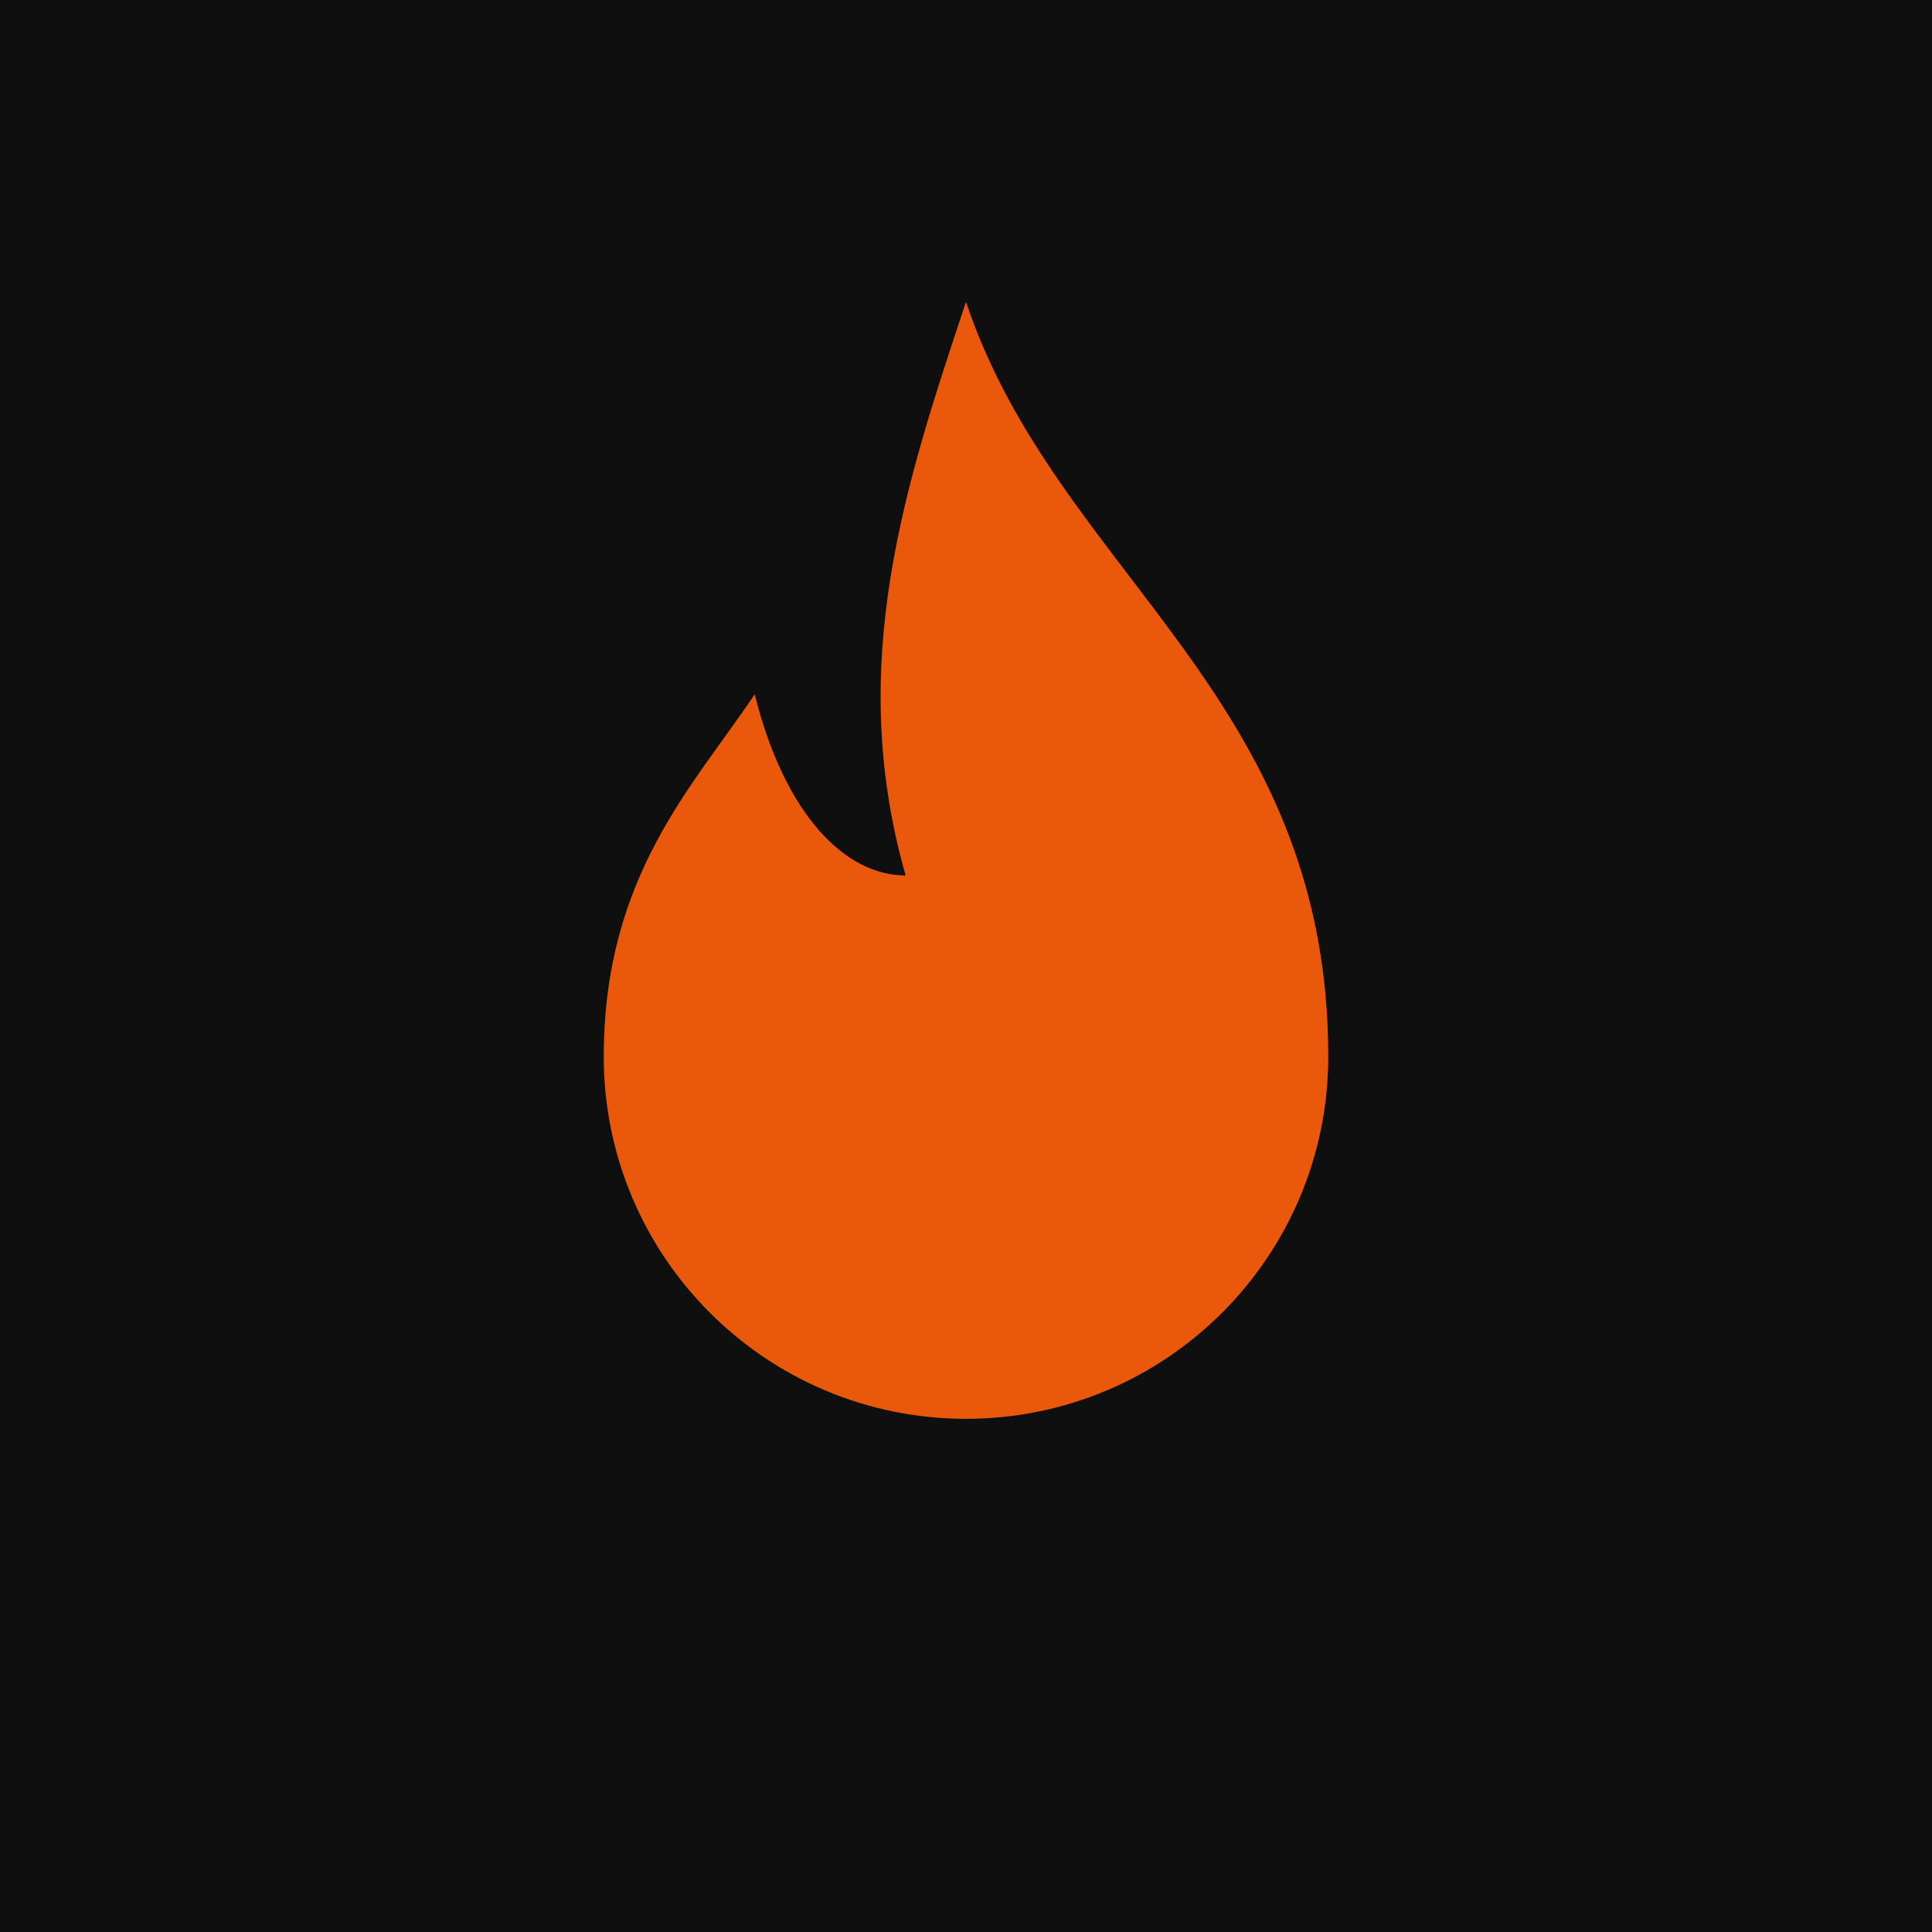
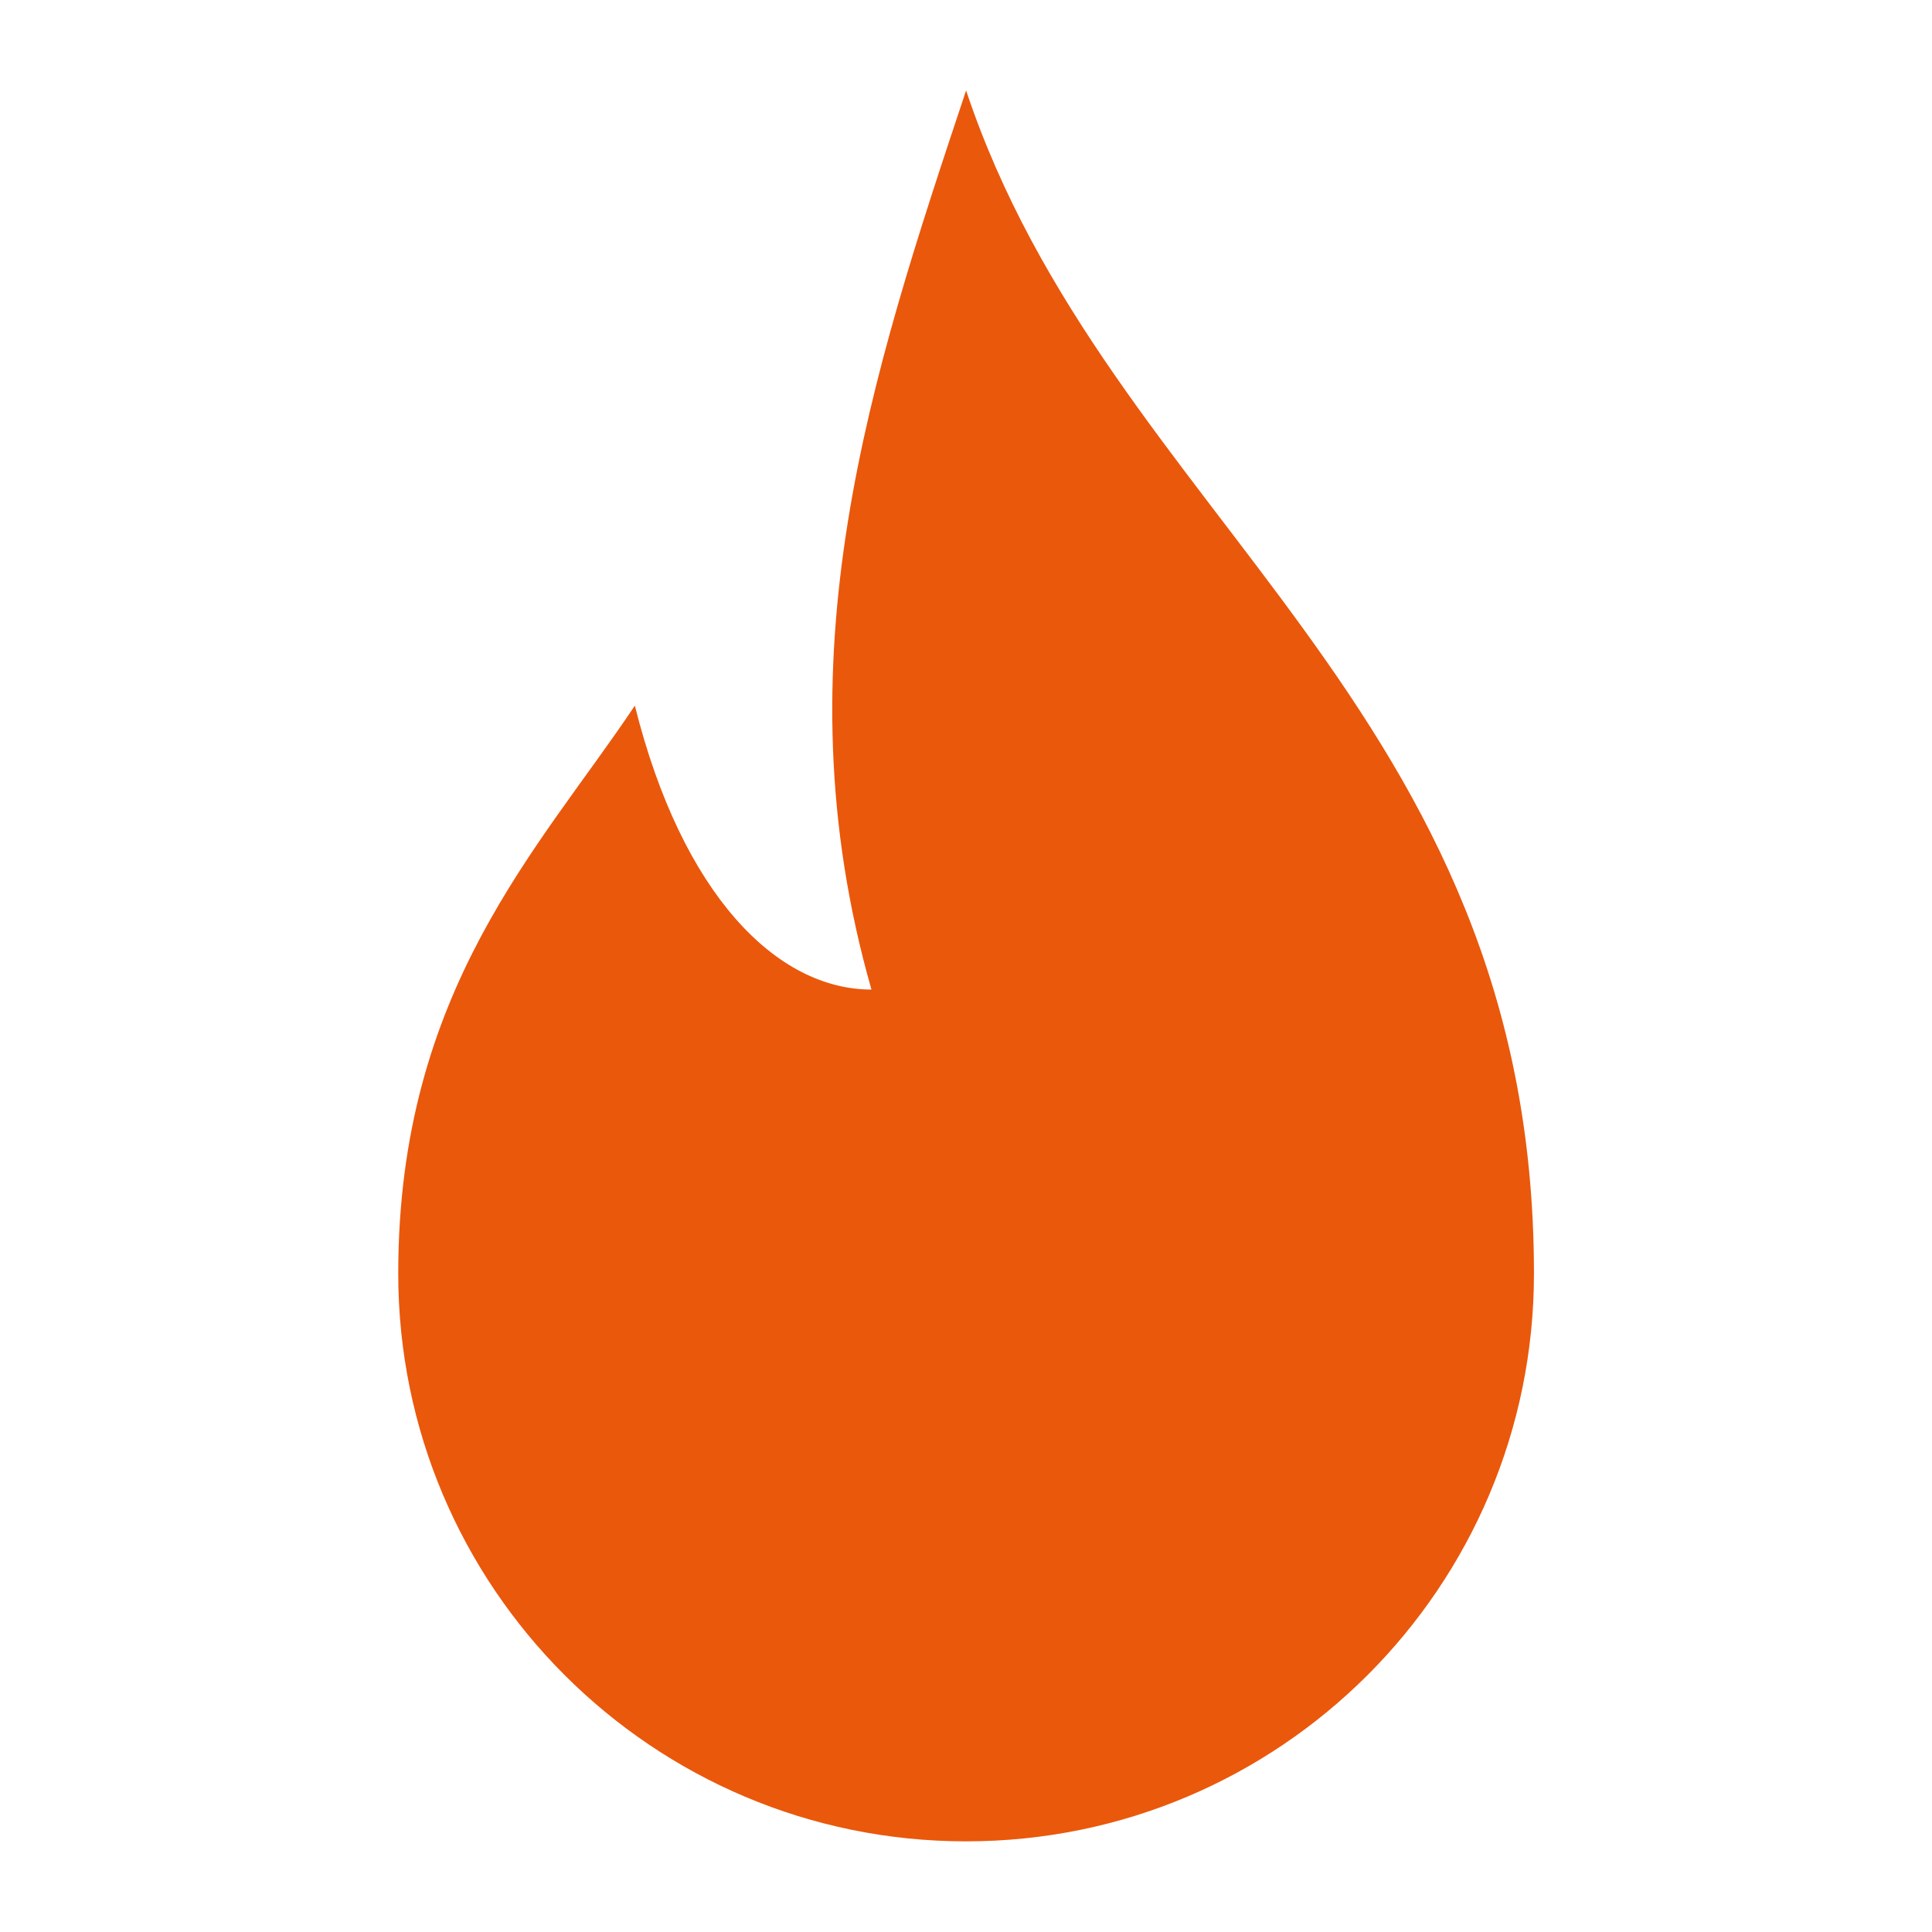
<svg xmlns="http://www.w3.org/2000/svg" viewBox="0 0 64 64">
-   <rect width="64" height="64" fill="#0f0f0f" />
-   <path d="M32 10c3 9 12 13 12 25a12 12 0 0 1-24 0c0-6 3-9 5-12 1 4 3 6 5 6-2-7 0-13 2-19z" fill="#ea580c" />
+   <g transform="translate(-18.16,-12.68) scale(1.5676)">
+     <path d="M32 10c3 9 12 13 12 25a12 12 0 0 1-24 0c0-6 3-9 5-12 1 4 3 6 5 6-2-7 0-13 2-19z" fill="#ea580c" />
+   </g>
</svg>
